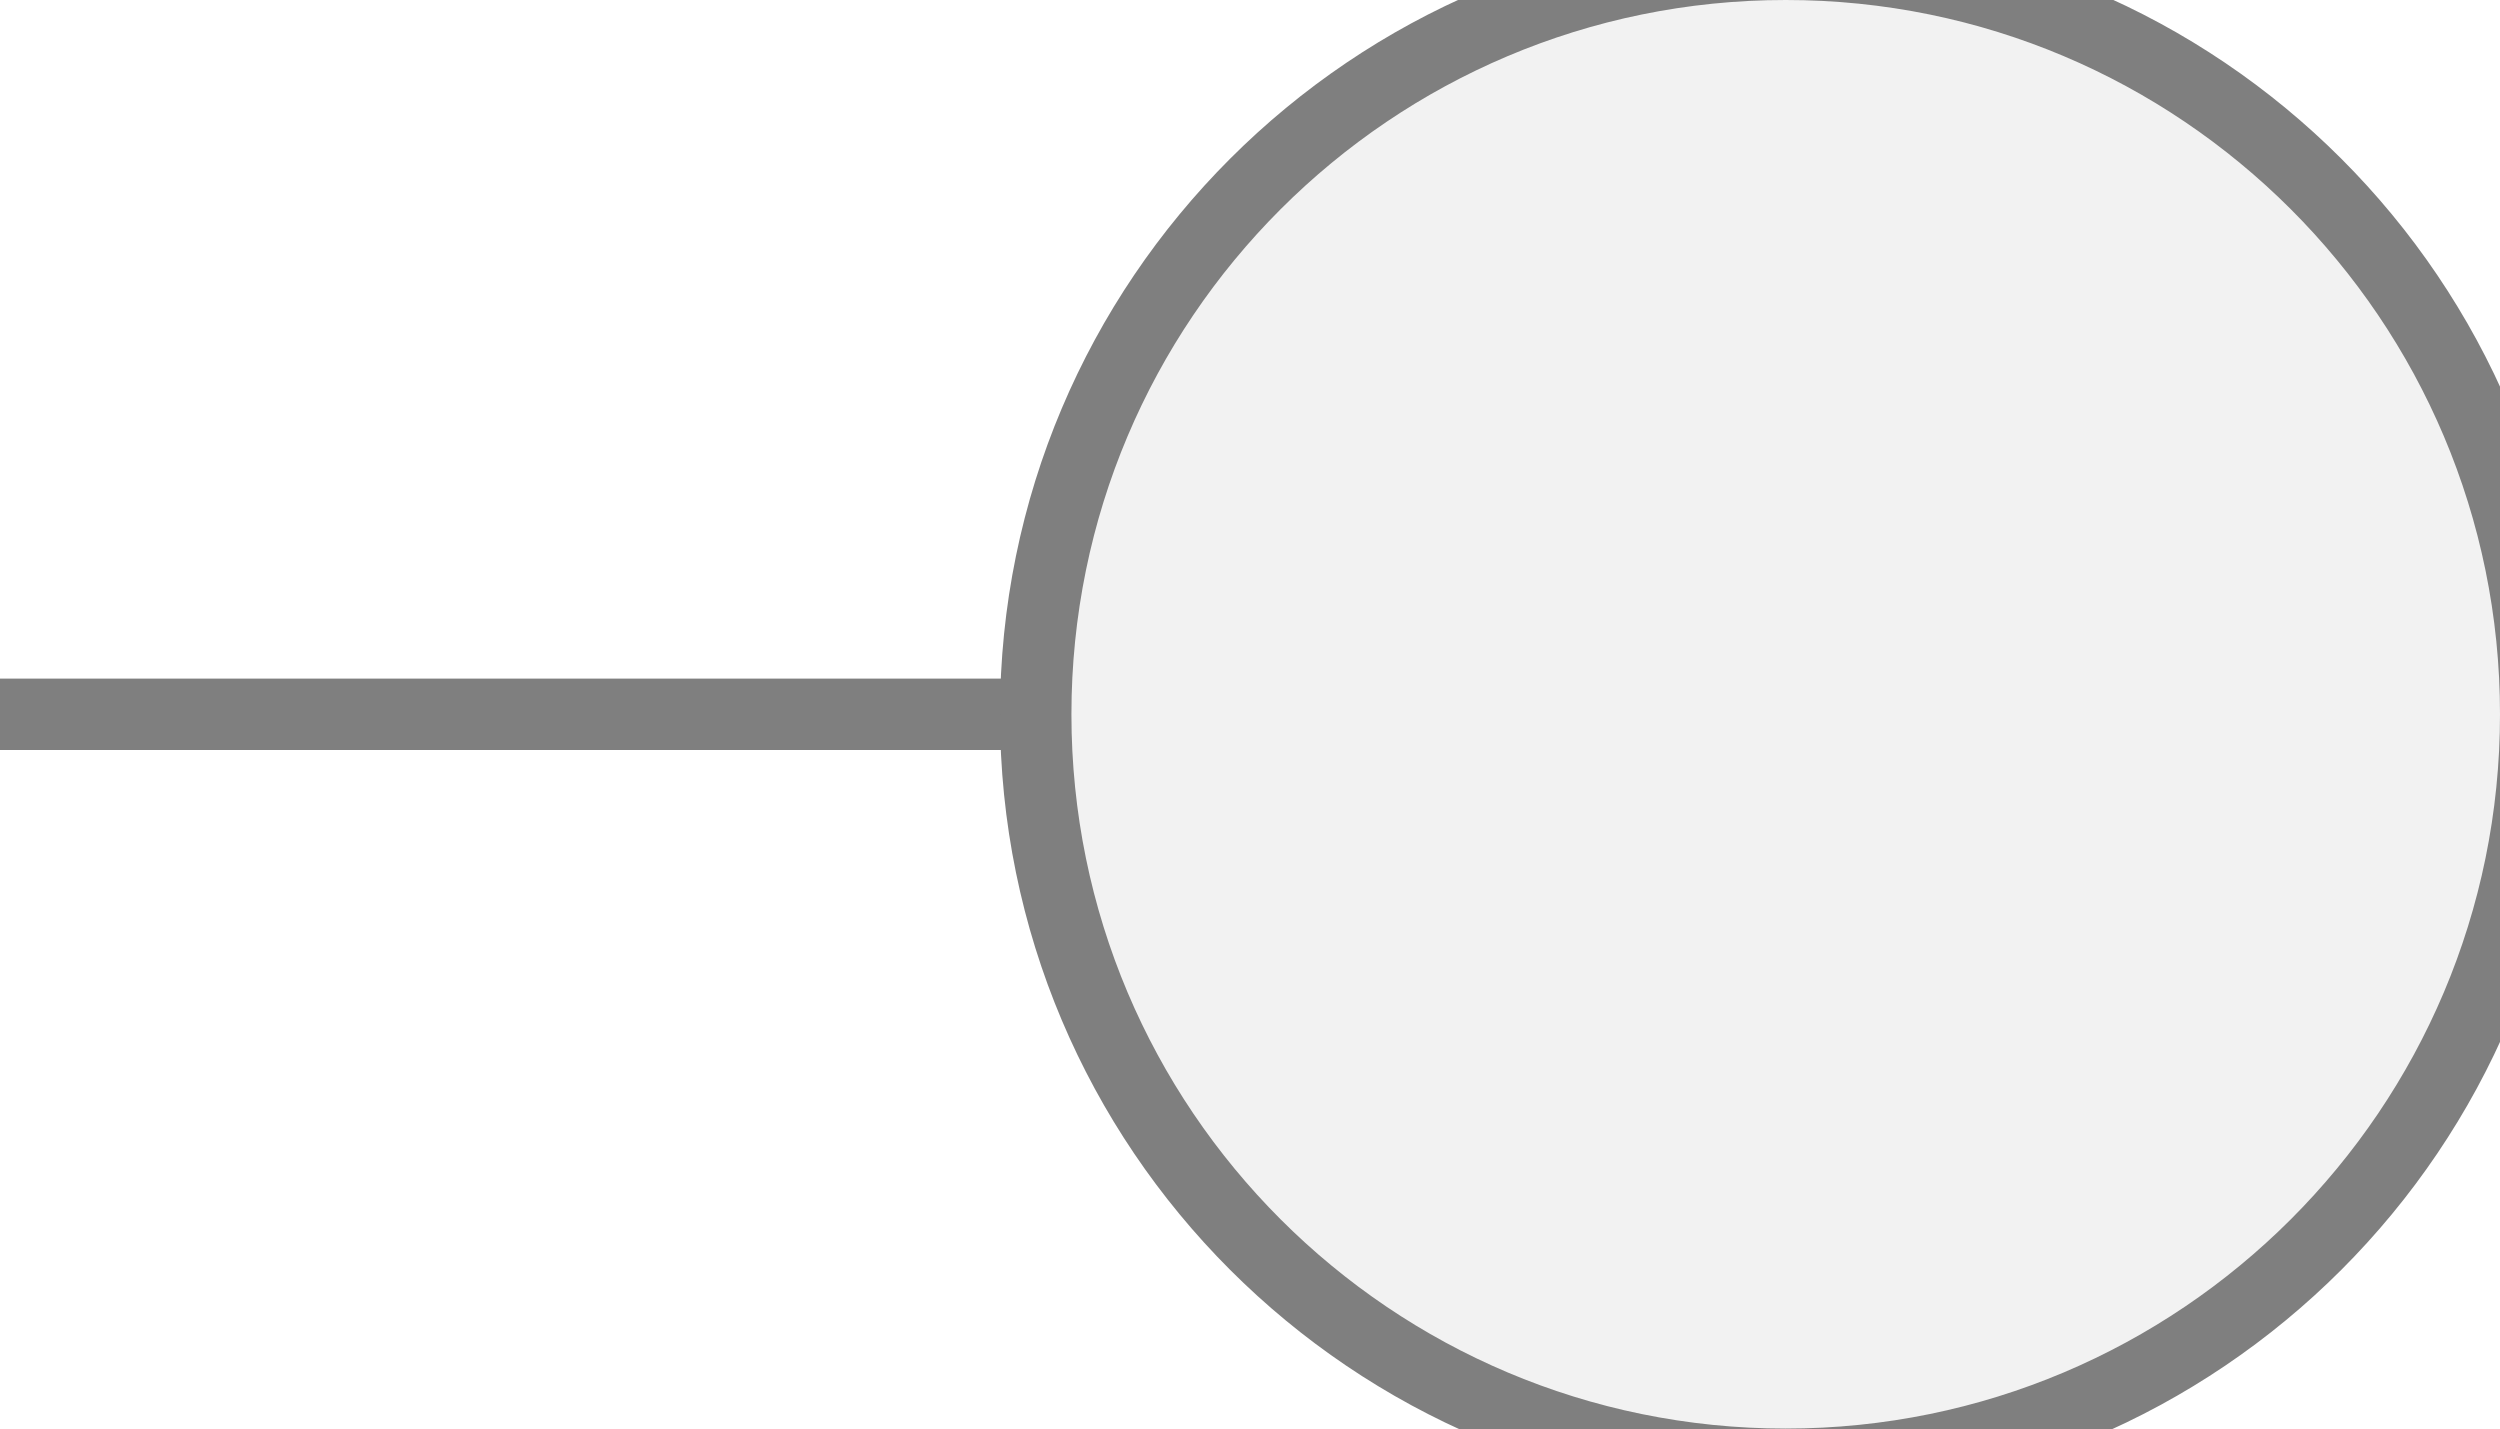
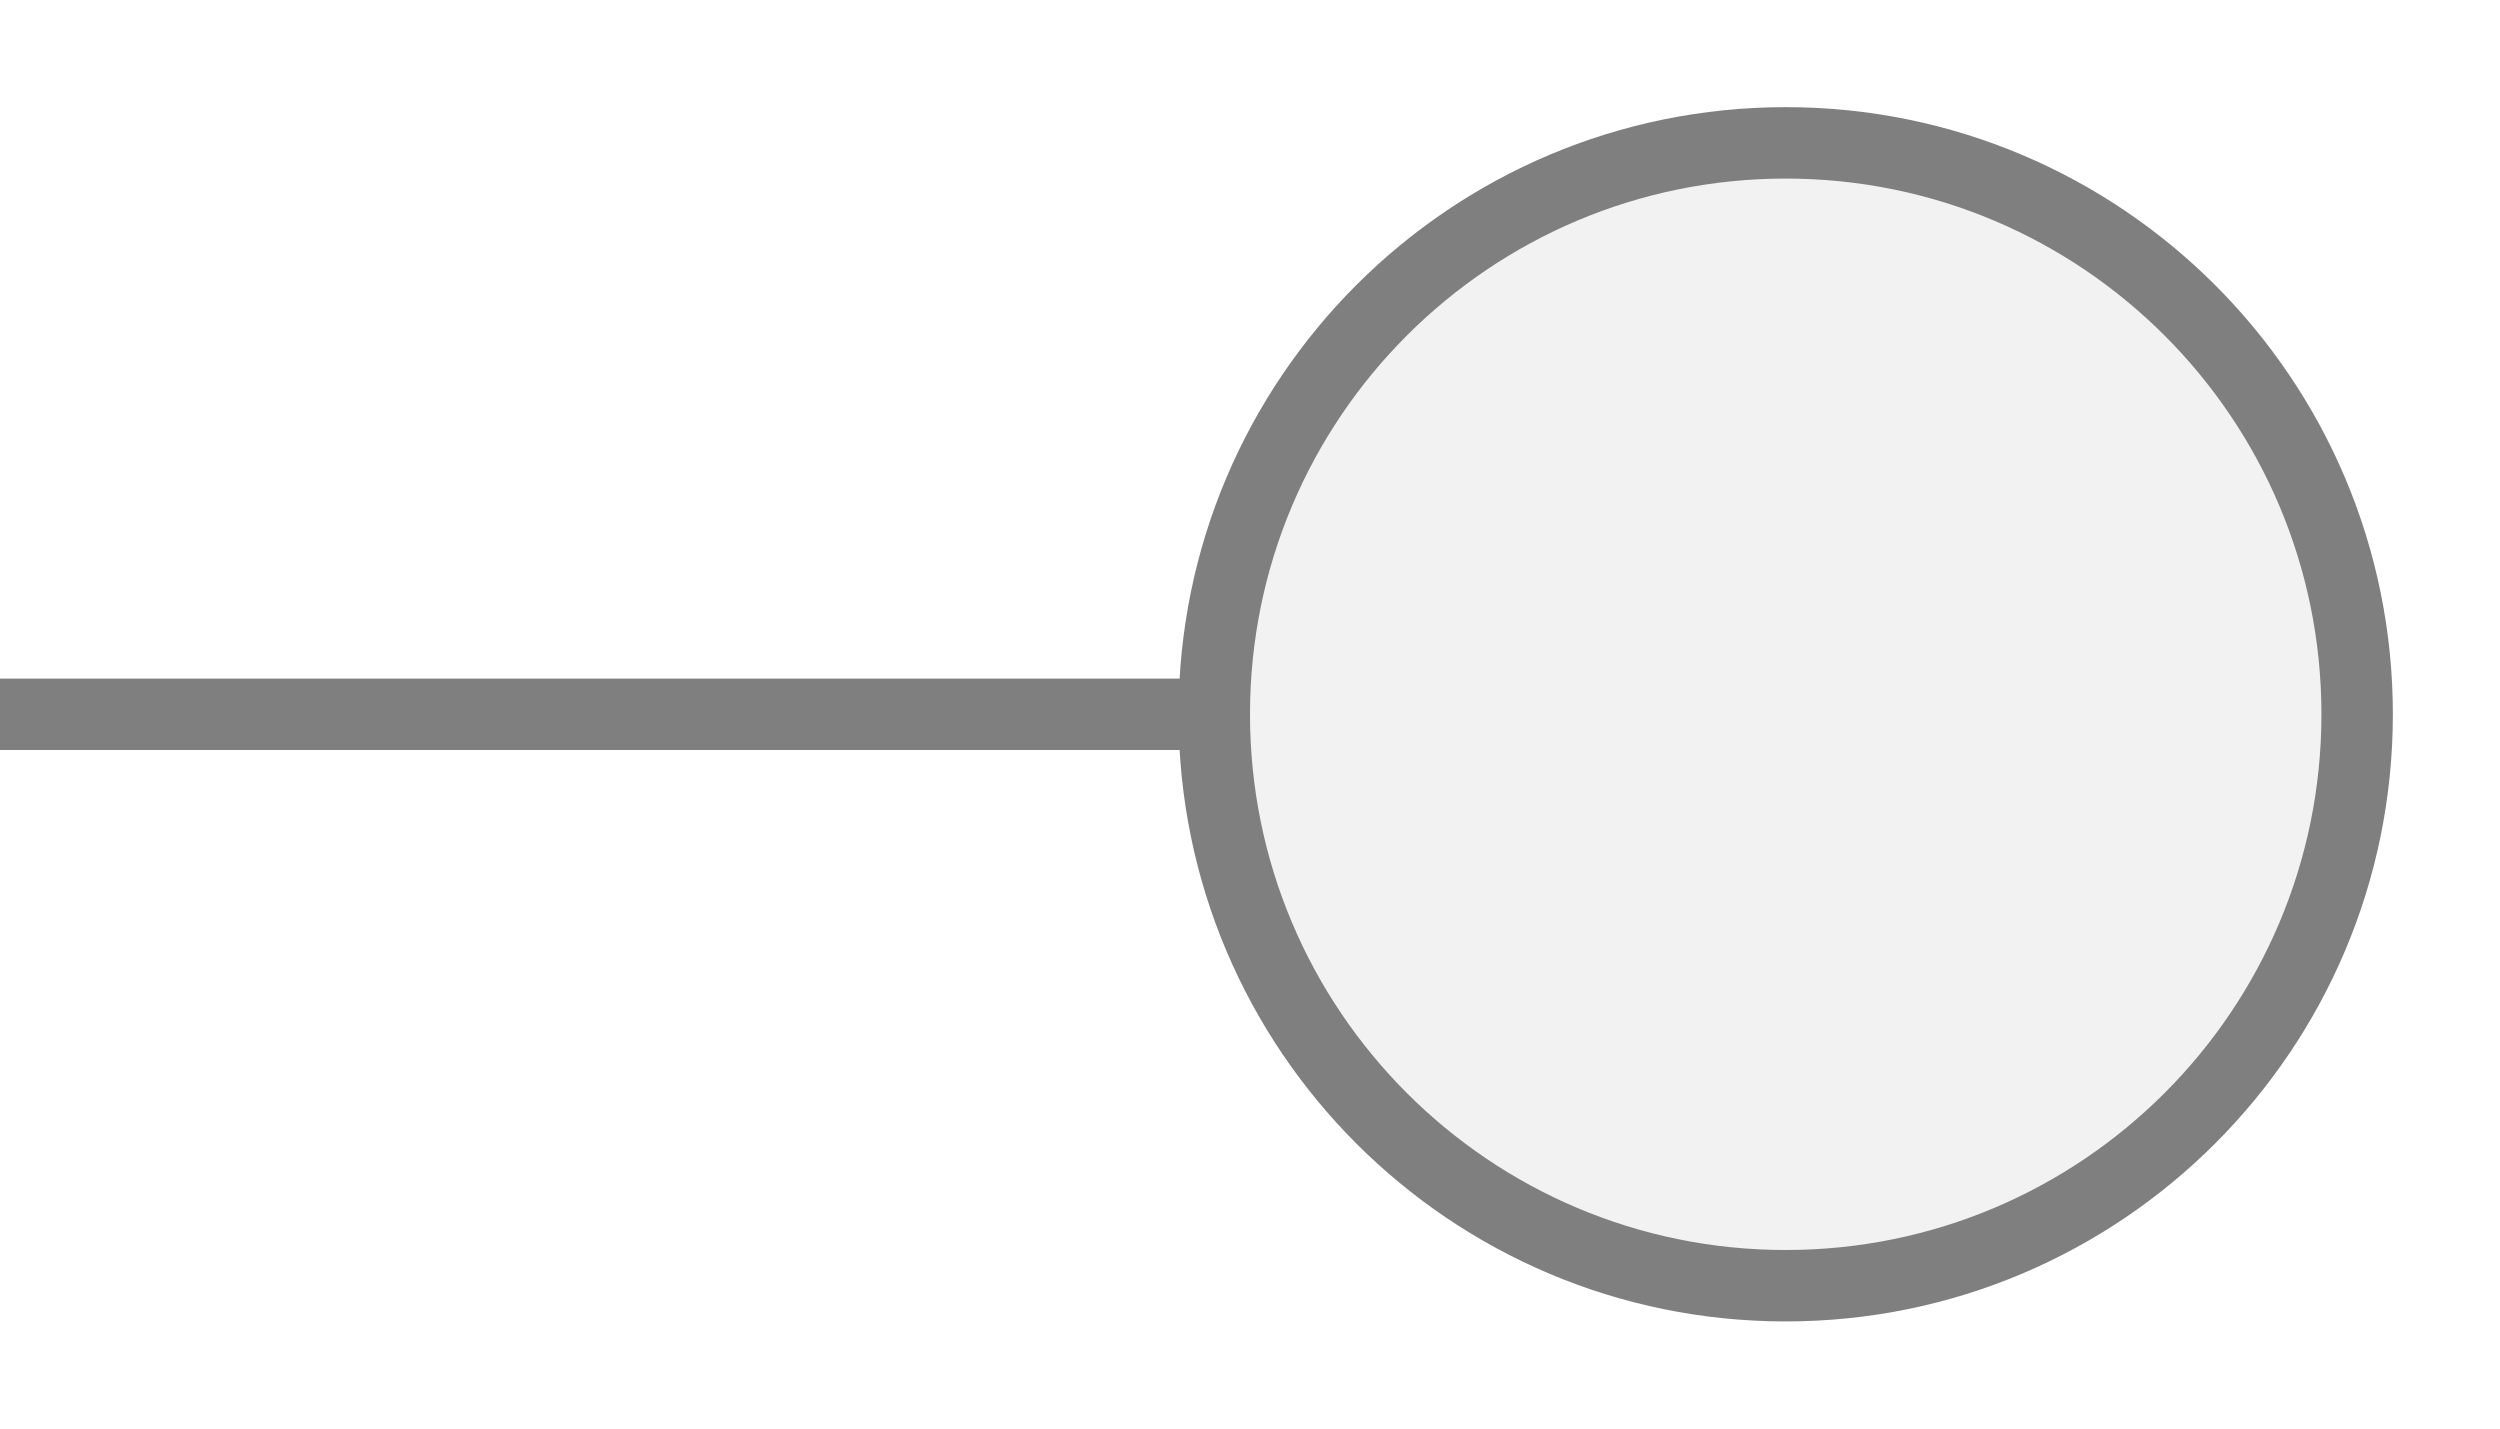
<svg xmlns="http://www.w3.org/2000/svg" width="35px" height="20px" viewBox="0 0 35 20">
-   <line x1="0" y1="10" x2="14.5" y2="10" stroke="#7f7f7f" stroke-width="1" stroke-linecap="round" />
-   <circle cx="25" cy="10" r="10.5" fill="#f2f2f2" stroke="#7f7f7f" stroke-width="1" />
+   <line x1="0" y1="10" x2="17" y2="10" stroke="#7f7f7f" stroke-width="1" stroke-linecap="round" />
+   <circle cx="25" cy="10" r="8" fill="#f2f2f2" stroke="#7f7f7f" stroke-width="1" />
</svg>
